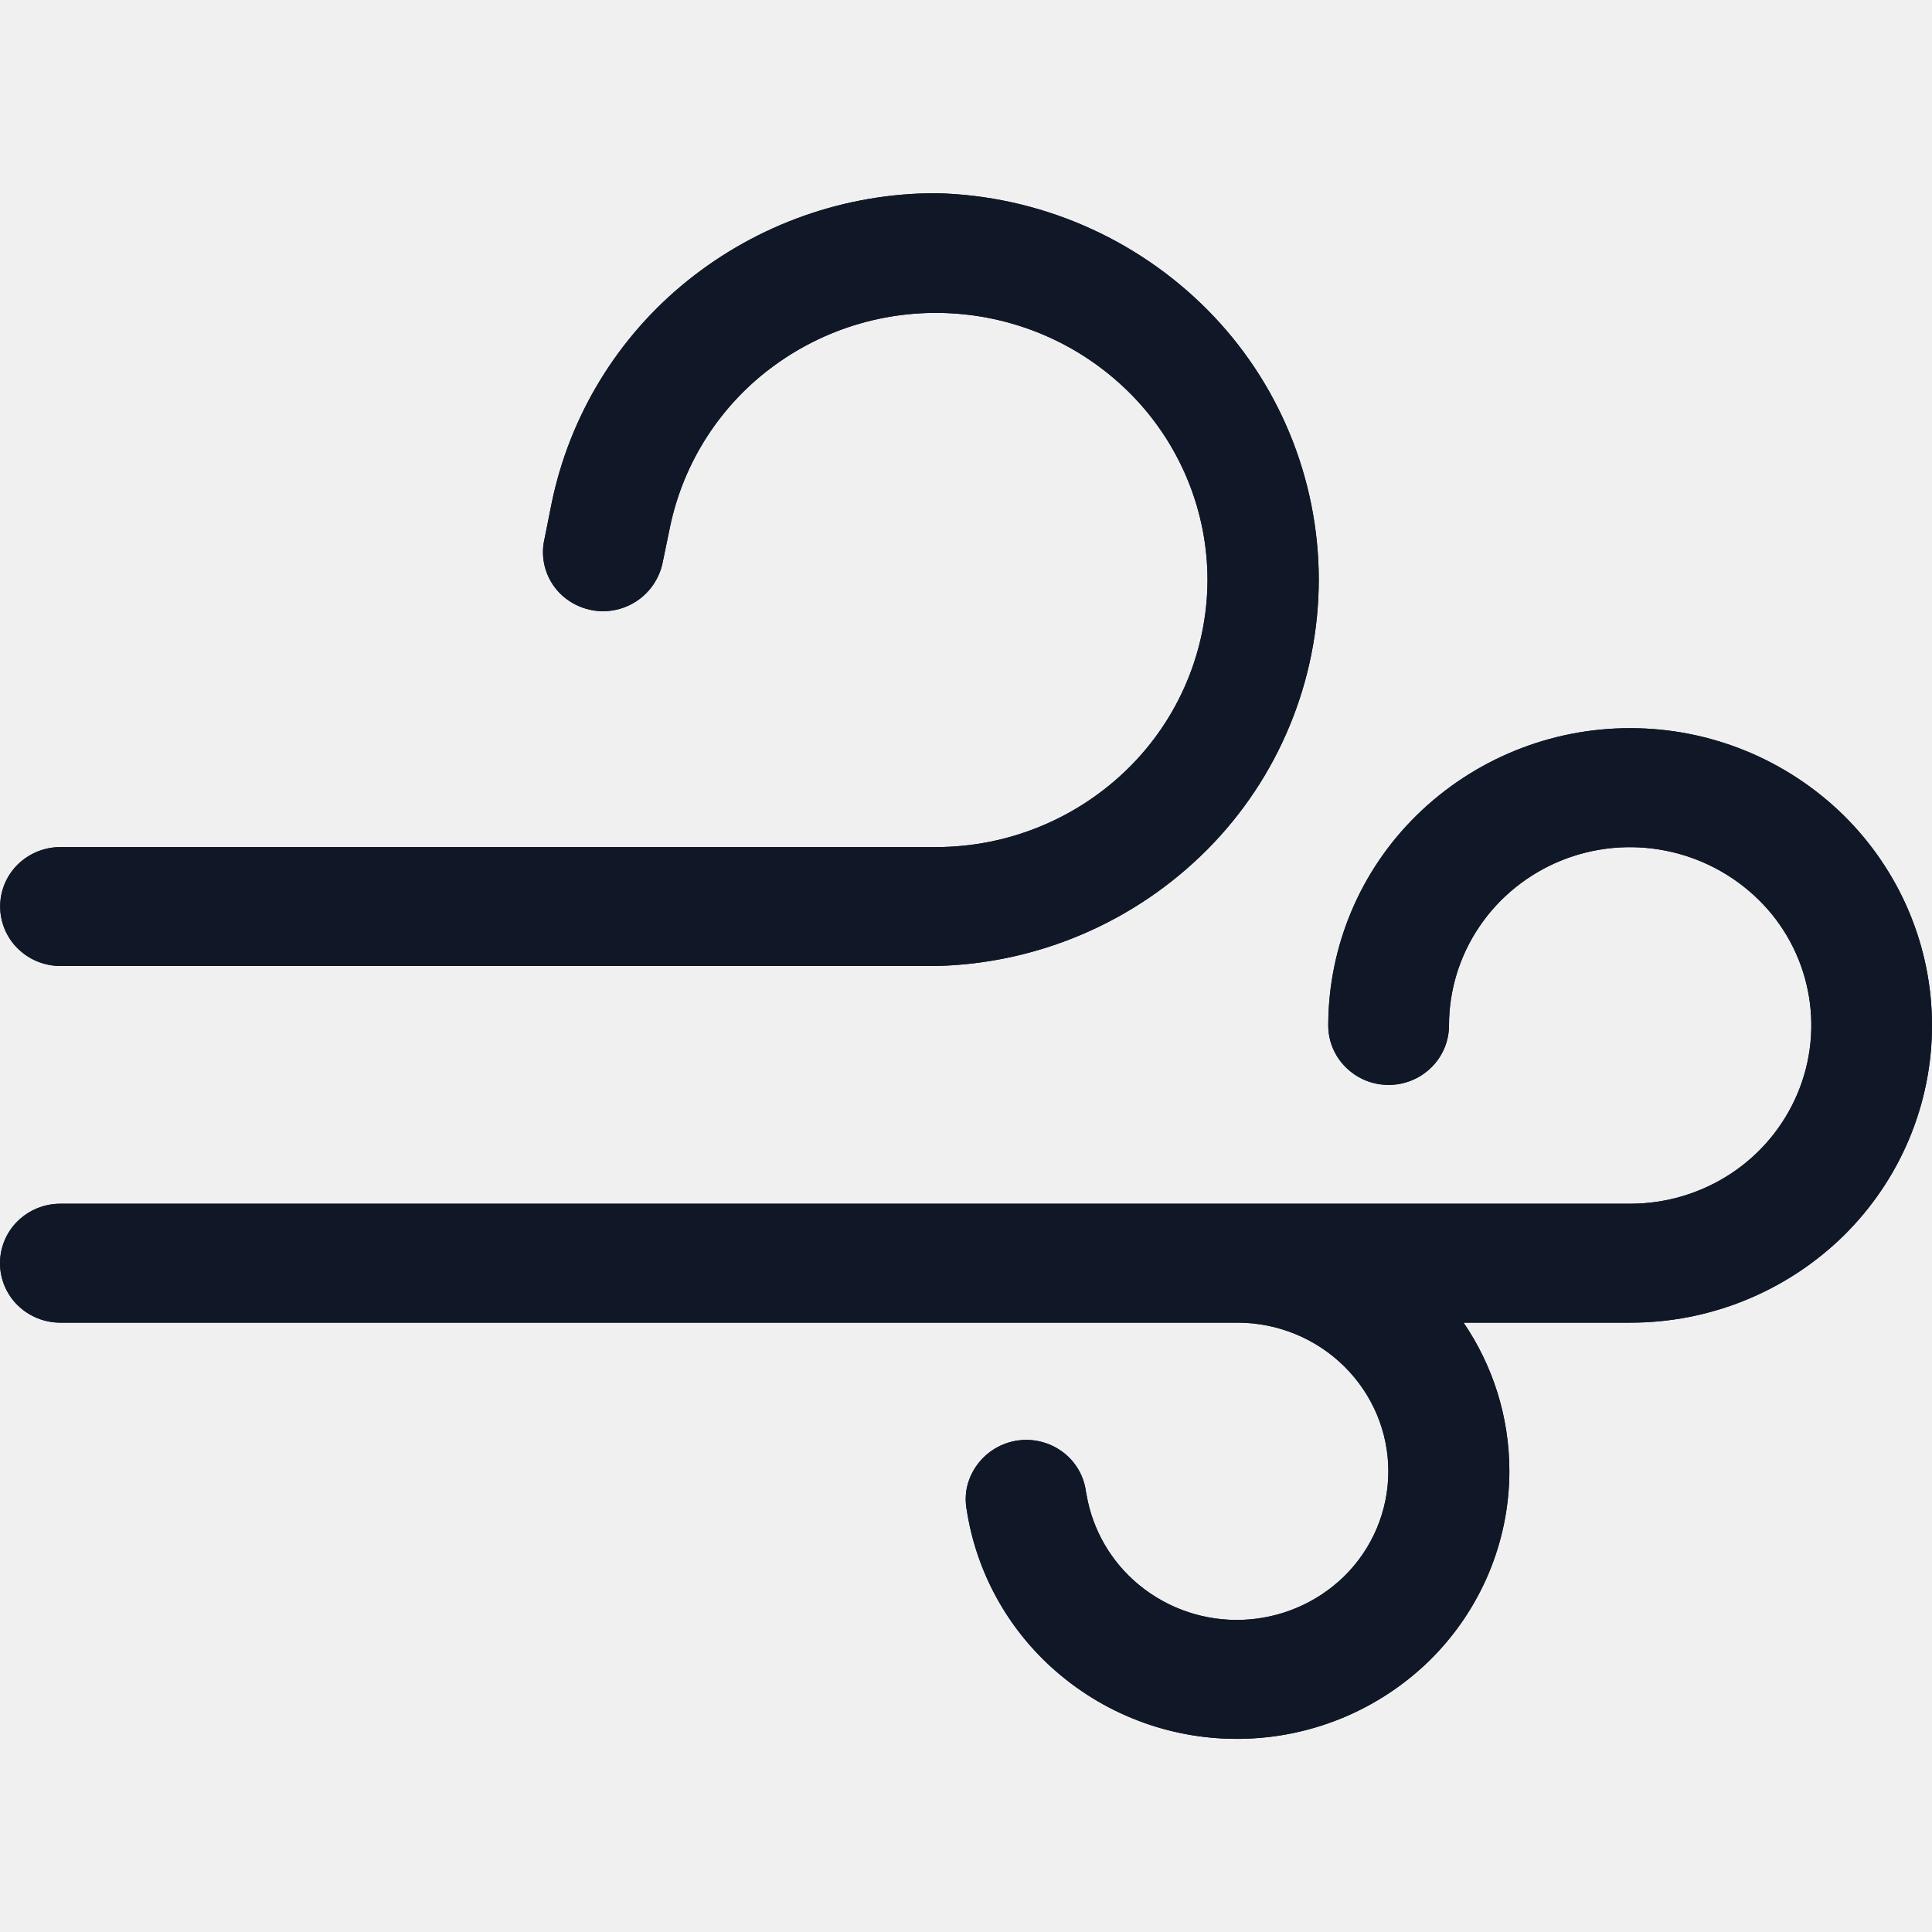
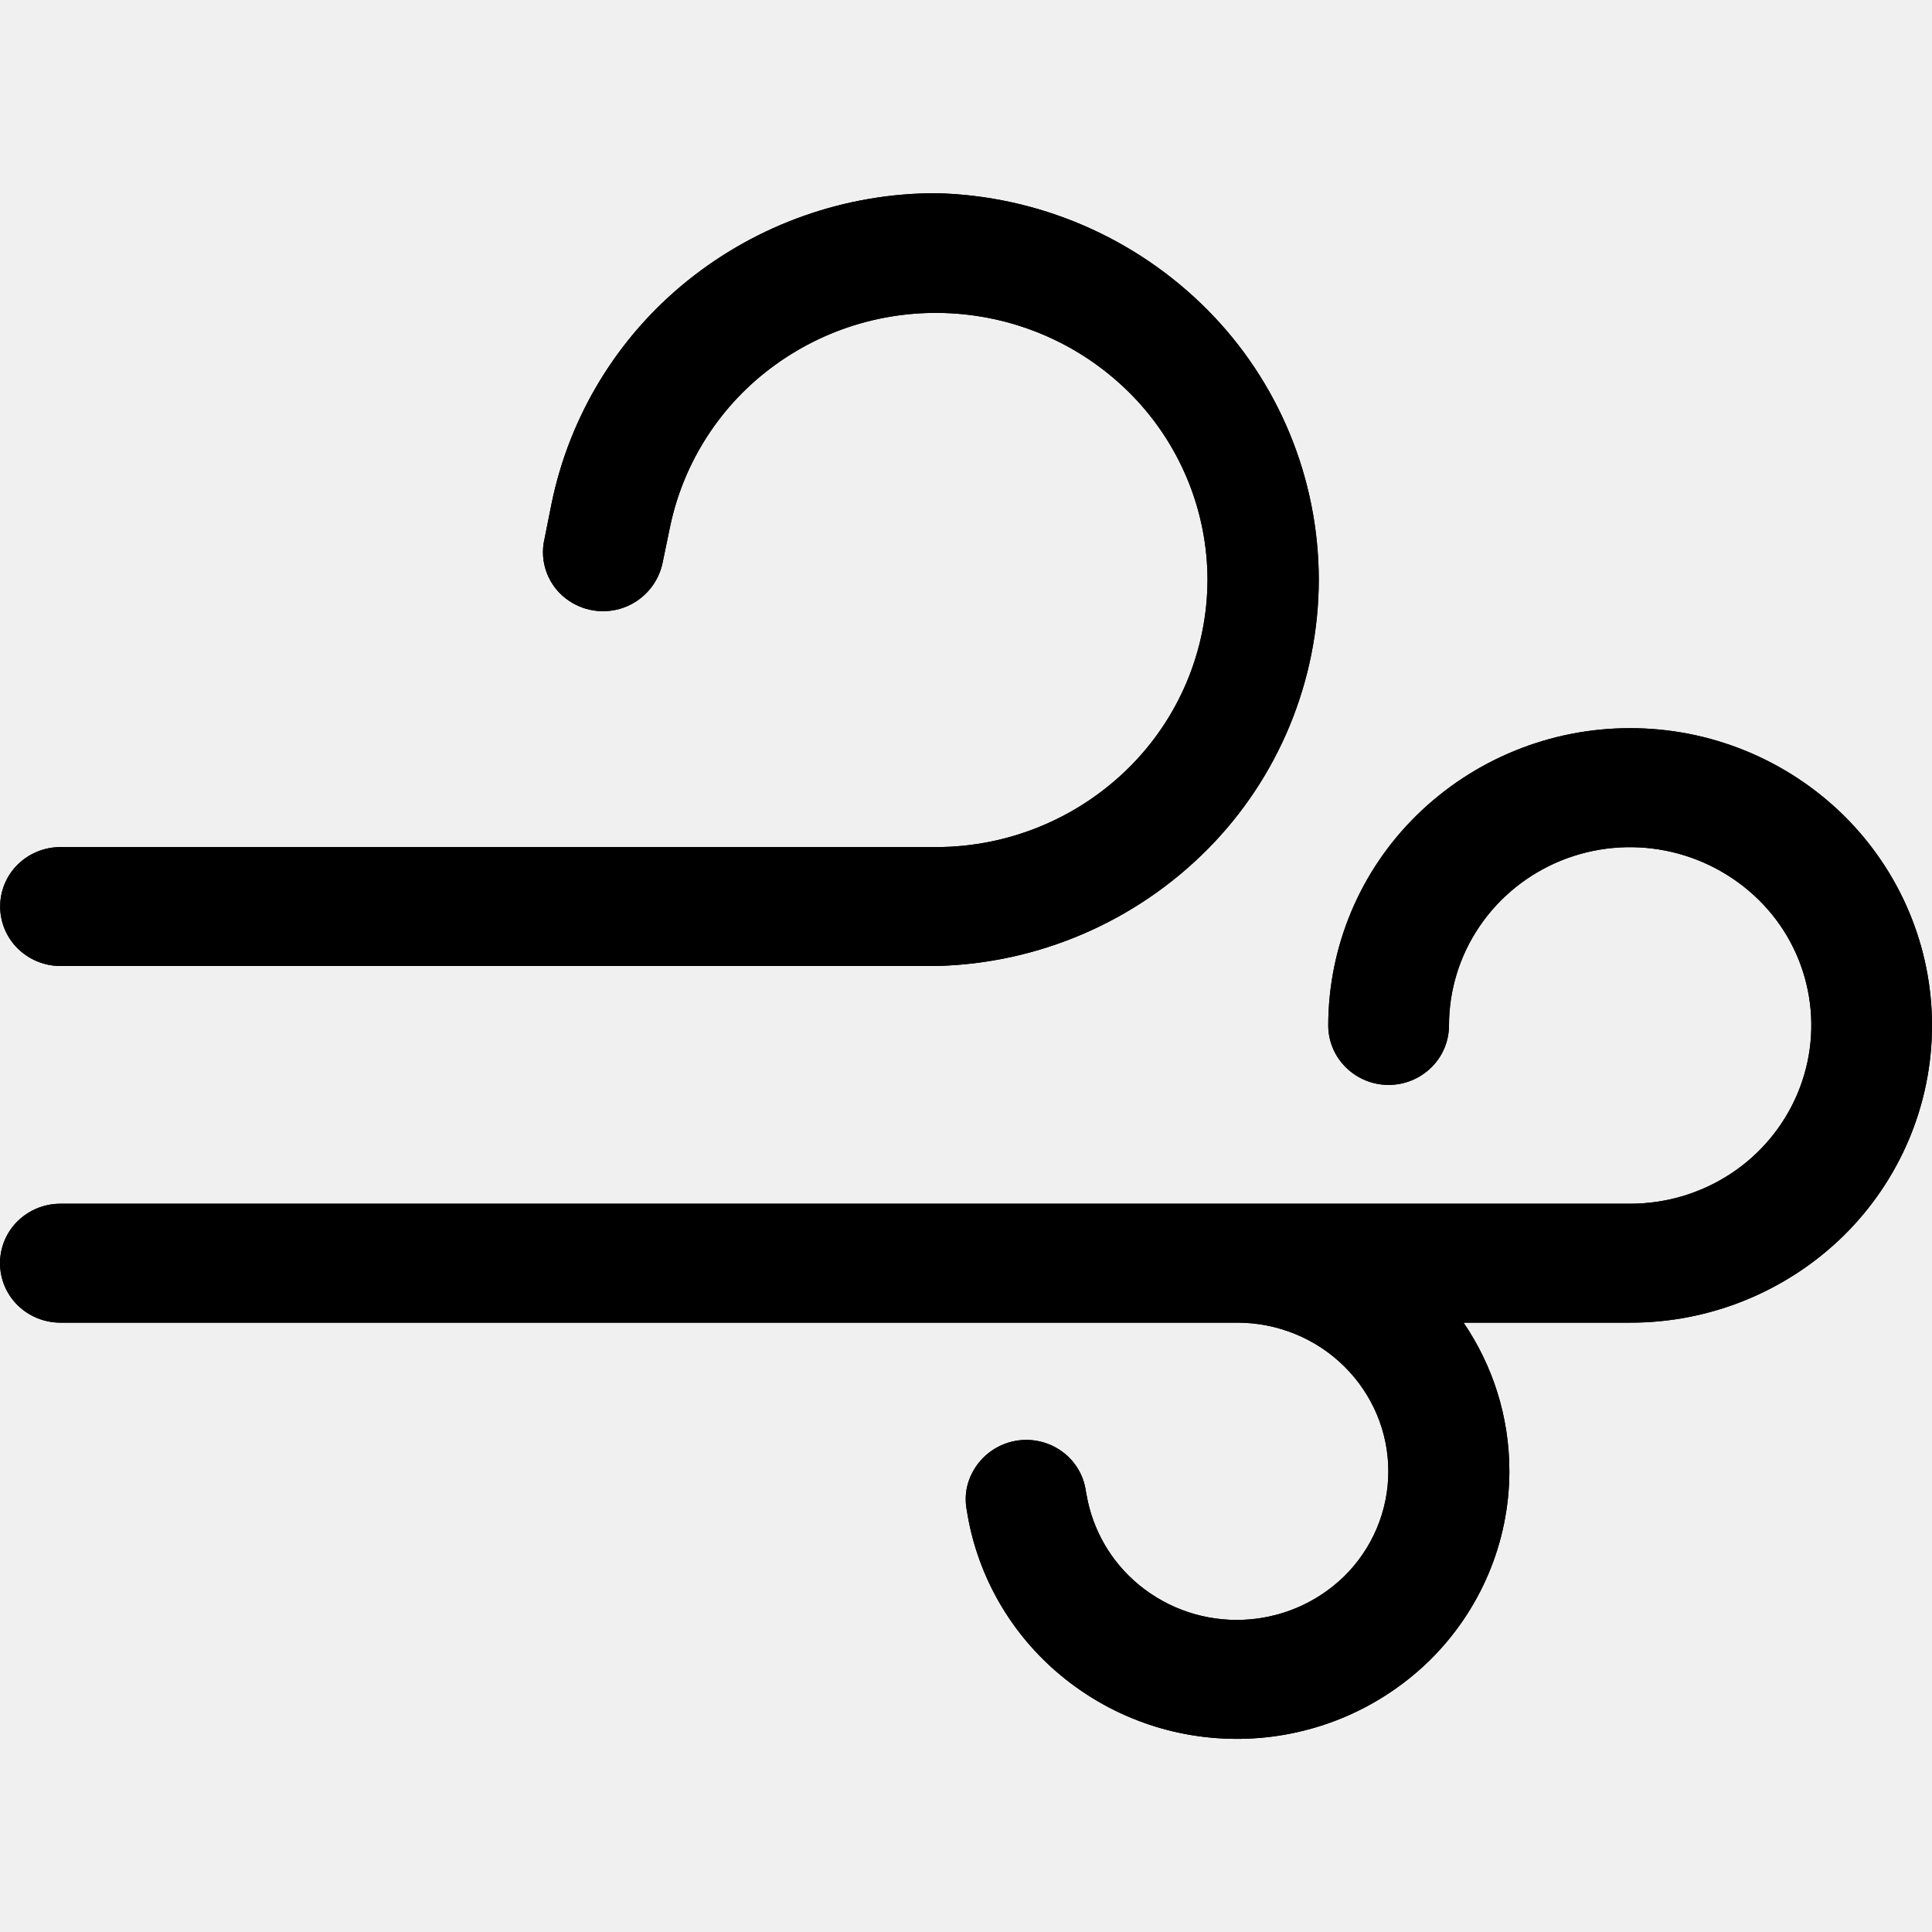
<svg xmlns="http://www.w3.org/2000/svg" fill="none" viewBox="0 0 20 20">
  <mask id="a" fill="#fff">
    <path d="M9.69 2a4.1 4.1 0 0 0-2.573.906A3.987 3.987 0 0 0 5.71 5.212l-.072.36a.606.606 0 0 0 .256.65.63.63 0 0 0 .968-.41l.074-.357a2.763 2.763 0 0 1 1.086-1.676 2.842 2.842 0 0 1 3.748.367c.468.507.728 1.167.73 1.853a2.75 2.75 0 0 1-.824 1.958 2.836 2.836 0 0 1-1.989.812H.626a.63.63 0 0 0-.442.18.61.61 0 0 0 0 .87.63.63 0 0 0 .442.181h9.063a4.094 4.094 0 0 0 2.808-1.205A3.97 3.97 0 0 0 13.652 6a3.97 3.97 0 0 0-1.154-2.794A4.094 4.094 0 0 0 9.69 2Zm7.185 5.538a3.15 3.15 0 0 0-2.21.902 3.053 3.053 0 0 0-.915 2.175c0 .164.066.32.183.435a.63.63 0 0 0 .884 0 .61.61 0 0 0 .183-.435c0-.365.11-.722.316-1.025.206-.304.499-.54.841-.68a1.902 1.902 0 0 1 2.044.4 1.82 1.82 0 0 1 .406 2.012 1.853 1.853 0 0 1-.69.828c-.309.203-.671.311-1.042.311H.625a.63.63 0 0 0-.442.18.61.61 0 0 0 0 .871.63.63 0 0 0 .442.18h12.188c.414.001.811.164 1.103.453.293.29.457.68.456 1.089-.001.408-.166.799-.46 1.087a1.595 1.595 0 0 1-2.126.082 1.55 1.55 0 0 1-.538-.928l-.007-.037a.609.609 0 0 0-.248-.413.63.63 0 0 0-.983.37.608.608 0 0 0-.001.244l.006.037c.111.65.452 1.24.963 1.665a2.857 2.857 0 0 0 3.82-.151c.528-.52.826-1.224.827-1.96 0-.57-.175-1.098-.474-1.538h1.724a3.15 3.15 0 0 0 2.21-.9c.586-.578.915-1.36.915-2.177 0-.816-.33-1.598-.915-2.175a3.15 3.15 0 0 0-2.21-.902Z" />
  </mask>
-   <path fill="#101828" d="M9.69 2a4.1 4.1 0 0 0-2.573.906A3.987 3.987 0 0 0 5.71 5.212l-.072.36a.606.606 0 0 0 .256.65.63.63 0 0 0 .968-.41l.074-.357a2.763 2.763 0 0 1 1.086-1.676 2.842 2.842 0 0 1 3.748.367c.468.507.728 1.167.73 1.853a2.75 2.75 0 0 1-.824 1.958 2.836 2.836 0 0 1-1.989.812H.626a.63.63 0 0 0-.442.18.61.61 0 0 0 0 .87.63.63 0 0 0 .442.181h9.063a4.094 4.094 0 0 0 2.808-1.205A3.97 3.97 0 0 0 13.652 6a3.97 3.97 0 0 0-1.154-2.794A4.094 4.094 0 0 0 9.69 2Zm7.185 5.538a3.15 3.15 0 0 0-2.21.902 3.053 3.053 0 0 0-.915 2.175c0 .164.066.32.183.435a.63.63 0 0 0 .884 0 .61.61 0 0 0 .183-.435c0-.365.11-.722.316-1.025.206-.304.499-.54.841-.68a1.902 1.902 0 0 1 2.044.4 1.82 1.82 0 0 1 .406 2.012 1.853 1.853 0 0 1-.69.828c-.309.203-.671.311-1.042.311H.625a.63.63 0 0 0-.442.18.61.61 0 0 0 0 .871.63.63 0 0 0 .442.18h12.188c.414.001.811.164 1.103.453.293.29.457.68.456 1.089-.001.408-.166.799-.46 1.087a1.595 1.595 0 0 1-2.126.082 1.55 1.55 0 0 1-.538-.928l-.007-.037a.609.609 0 0 0-.248-.413.63.63 0 0 0-.983.37.608.608 0 0 0-.001.244l.006.037c.111.65.452 1.24.963 1.665a2.857 2.857 0 0 0 3.82-.151c.528-.52.826-1.224.827-1.96 0-.57-.175-1.098-.474-1.538h1.724a3.15 3.15 0 0 0 2.21-.9c.586-.578.915-1.36.915-2.177 0-.816-.33-1.598-.915-2.175a3.15 3.15 0 0 0-2.21-.902Z" />
-   <path fill="#101828" d="m9.69 2 .124-4.998L9.75-3H9.69l.001 5ZM5.71 5.212l-4.9-.997-.001.009 4.901.988Zm-.072.36L10.5 6.737l.02-.088.019-.089-4.901-.988Zm1.224.24L1.965 4.805l-.019.093-.015.092 4.931.824Zm.074-.357L2.04 4.445v.001l4.897 1.009Zm5.564.544h5v-.013L12.5 6Zm-2.813 2.77v5h.003l-.002-5ZM0 9.385h-5 5ZM9.688 10v5h.06l.06-.002L9.688 10Zm5.312.615h5-5ZM0 13.077h-5 5Zm12.813.615.01-5h-.01v5Zm-.007 3.077.01-5h-.013l.003 5Zm-1.558-1.294-4.93.834.001.008.002.009 4.927-.851Zm-.007-.037-4.953.681.01.077.013.076 4.93-.834Zm-1.232.201 4.93-.834-.013-.075-.015-.074-4.902.983Zm.006.037-4.93.835.002.008 4.928-.843ZM12.806 18l.002-5h-.003l.001 5Zm2.819-2.77 5 .01v-.01h-5Zm-.474-1.538v-5H5.705l5.312 7.812 4.134-2.812ZM9.69-3A9.1 9.1 0 0 0 3.977-.985l6.28 7.782A.901.901 0 0 1 9.691 7L9.69-3ZM3.977-.985a8.987 8.987 0 0 0-3.167 5.2l9.8 1.994c-.05.245-.182.45-.353.588L3.977-.985ZM.809 4.224l-.073.359L10.54 6.56l.072-.359L.81 4.224Zm-.034.182a5.606 5.606 0 0 0-.071 2.267l9.852-1.712c.103.59.083 1.194-.056 1.776L.775 4.406ZM.704 6.673a5.61 5.61 0 0 0 .828 2.104l8.376-5.463a4.39 4.39 0 0 1 .648 1.647L.704 6.673Zm.828 2.104a5.62 5.62 0 0 0 1.574 1.595L8.682 2.07a4.38 4.38 0 0 1 1.226 1.243L1.532 8.777Zm1.574 1.595c.622.418 1.32.706 2.051.85L7.09 1.411a4.37 4.37 0 0 1 1.593.66l-5.576 8.3Zm2.051.85c.73.144 1.483.142 2.213-.007L5.375 1.416a4.365 4.365 0 0 1 1.714-.005l-1.932 9.811Zm2.213-.007a5.63 5.63 0 0 0 2.046-.864l-5.63-8.264a4.37 4.37 0 0 1 1.589-.67l1.995 9.798Zm2.046-.864a5.62 5.62 0 0 0 1.564-1.605L2.568 3.338a4.38 4.38 0 0 1 1.219-1.251l5.63 8.264Zm1.564-1.605a5.61 5.61 0 0 0 .814-2.11L1.931 4.99a4.39 4.39 0 0 1 .637-1.65l8.412 5.407Zm.78-1.925.074-.358-9.795-2.017-.074.358 9.795 2.017Zm.073-.356a2.237 2.237 0 0 1-.873 1.36L5.083-.266a7.763 7.763 0 0 0-3.044 4.71l9.794 2.02Zm-.873 1.36a2.158 2.158 0 0 1-1.479.404l.973-9.953A7.842 7.842 0 0 0 5.083-.266l5.877 8.09Zm-1.479.404a2.174 2.174 0 0 1-1.386-.694L15.446.756a7.826 7.826 0 0 0-4.992-2.48l-.973 9.953Zm-1.386-.694A2.257 2.257 0 0 1 7.5 6.011l10-.025a7.743 7.743 0 0 0-2.053-5.23l-7.352 6.78ZM7.5 6c0-.617.25-1.192.668-1.604l7.017 7.124A7.749 7.749 0 0 0 17.5 6h-10Zm.668-1.604c.415-.409.962-.626 1.517-.626l.005 10a7.836 7.836 0 0 0 5.495-2.25L8.167 4.395Zm1.52-.626H.624v10h9.063v-10Zm-9.063 0a5.63 5.63 0 0 0-3.95 1.618l7.016 7.125A4.37 4.37 0 0 1 .625 13.77v-10Zm-3.95 1.618A5.61 5.61 0 0 0-5 9.385H5a4.39 4.39 0 0 1-1.309 3.127l-7.016-7.125ZM-5 9.385a5.61 5.61 0 0 0 1.675 3.998l7.016-7.126A4.39 4.39 0 0 1 5 9.385H-5Zm1.675 3.998A5.63 5.63 0 0 0 .625 15V5a4.37 4.37 0 0 1 3.066 1.257l-7.016 7.126ZM.625 15h9.063V5H.624v10Zm9.183-.002a9.094 9.094 0 0 0 6.239-2.683l-7.102-7.04A.906.906 0 0 1 9.567 5l.241 9.997Zm6.239-2.683a8.97 8.97 0 0 0 2.605-6.312L8.652 6c0-.286.114-.544.293-.725l7.102 7.04Zm2.605-6.312A8.969 8.969 0 0 0 16.05-.311L8.945 6.725A1.03 1.03 0 0 1 8.652 6l10 .003ZM16.05-.311a9.094 9.094 0 0 0-6.237-2.687l-.248 9.996a.907.907 0 0 1-.621-.273L16.05-.311Zm.824 2.85a8.15 8.15 0 0 0-5.718 2.338l7.016 7.125a1.85 1.85 0 0 1-1.298.537v-10Zm-5.718 2.338a8.053 8.053 0 0 0-2.407 5.738h10c0 .536-.217 1.033-.577 1.387l-7.016-7.125ZM8.75 10.615a5.61 5.61 0 0 0 1.675 3.998l7.016-7.125a4.39 4.39 0 0 1 1.309 3.127h-10Zm1.675 3.998a5.63 5.63 0 0 0 3.95 1.618v-10a4.37 4.37 0 0 1 3.066 1.257l-7.016 7.125Zm3.95 1.618a5.63 5.63 0 0 0 3.95-1.618l-7.016-7.125a4.37 4.37 0 0 1 3.066-1.257v10Zm3.95-1.618A5.611 5.611 0 0 0 20 10.615H10a4.39 4.39 0 0 1 1.309-3.127l7.016 7.125ZM20 10.615c0 .642-.194 1.262-.547 1.782L11.18 6.782A6.826 6.826 0 0 0 10 10.615h10Zm-.547 1.782c-.352.52-.845.913-1.407 1.143l-3.777-9.26a6.868 6.868 0 0 0-3.09 2.502l8.274 5.615Zm-1.407 1.143a3.098 3.098 0 0 1-1.766.171l1.922-9.813a6.902 6.902 0 0 0-3.933.382l3.777 9.26Zm-1.766.171a3.116 3.116 0 0 1-1.587-.838l7.016-7.126a6.884 6.884 0 0 0-3.507-1.85l-1.922 9.814Zm-1.587-.838c-.443-.436-.753-1.001-.88-1.628l9.802-1.98a6.837 6.837 0 0 0-1.906-3.518l-7.016 7.126Zm-.88-1.628a3.18 3.18 0 0 1 .185-1.862l9.218 3.878a6.82 6.82 0 0 0 .399-3.996l-9.802 1.98Zm.185-1.862a3.147 3.147 0 0 1 1.17-1.41l5.497 8.354a6.853 6.853 0 0 0 2.551-3.066l-9.218-3.878Zm1.17-1.41a3.104 3.104 0 0 1 1.707-.511v10a6.896 6.896 0 0 0 3.79-1.134l-5.496-8.355Zm1.707-.511H.625v10h16.25v-10Zm-16.25 0a5.63 5.63 0 0 0-3.95 1.617l7.016 7.126a4.37 4.37 0 0 1-3.066 1.257v-10Zm-3.95 1.617A5.61 5.61 0 0 0-5 13.077H5a4.39 4.39 0 0 1-1.309 3.128l-7.016-7.126ZM-5 13.077a5.61 5.61 0 0 0 1.675 3.998l7.016-7.126A4.39 4.39 0 0 1 5 13.077H-5Zm1.675 3.998a5.63 5.63 0 0 0 3.95 1.617v-10A4.37 4.37 0 0 1 3.691 9.95l-7.016 7.126Zm3.95 1.617h12.188v-10H.624v10Zm12.178 0a3.425 3.425 0 0 1-2.402-.991l7.03-7.112a6.575 6.575 0 0 0-4.609-1.897l-.02 10Zm-2.402-.991a3.474 3.474 0 0 1-1.03-2.477l10 .02a6.527 6.527 0 0 0-1.94-4.655l-7.03 7.112Zm-1.03-2.477a3.473 3.473 0 0 1 1.04-2.473l7.002 7.14a6.526 6.526 0 0 0 1.959-4.647l-10-.02Zm1.04-2.473a3.425 3.425 0 0 1 2.405-.982l-.02 10a6.575 6.575 0 0 0 4.617-1.878l-7.002-7.14Zm2.392-.982c.786 0 1.559.273 2.178.787l-6.39 7.693a6.595 6.595 0 0 0 4.219 1.52l-.007-10Zm2.178.787a3.45 3.45 0 0 1 1.193 2.067l-9.853 1.703a6.55 6.55 0 0 0 2.27 3.923l6.39-7.693Zm1.196 2.084-.006-.037-9.86 1.669.007.037 9.86-1.669Zm.018.116a5.61 5.61 0 0 0-.751-2.128l-8.568 5.157a4.39 4.39 0 0 1-.588-1.666l9.907-1.363Zm-.751-2.128a5.62 5.62 0 0 0-1.512-1.648l-5.878 8.09a4.38 4.38 0 0 1-1.178-1.285l8.568-5.157Zm-1.512-1.648a5.63 5.63 0 0 0-2.015-.924l-2.299 9.732a4.37 4.37 0 0 1-1.564-.718l5.878-8.09Zm-2.015-.924a5.635 5.635 0 0 0-2.206-.077l1.616 9.868a4.364 4.364 0 0 1-1.709-.06l2.299-9.731ZM9.71 9.979a5.632 5.632 0 0 0-2.071.78l5.295 8.483a4.369 4.369 0 0 1-1.608.605L9.711 9.98Zm-2.071.78a5.62 5.62 0 0 0-1.622 1.535l8.18 5.752c-.34.482-.77.888-1.263 1.196L7.64 10.759Zm-1.622 1.535a5.61 5.61 0 0 0-.9 2.066l9.784 2.07a4.392 4.392 0 0 1-.704 1.616l-8.18-5.752Zm-.9 2.066a5.606 5.606 0 0 0-.012 2.263l9.805-1.967a4.393 4.393 0 0 1-.01 1.773L5.119 14.36Zm-.04 2.114.007.037 9.86-1.67-.006-.036-9.86 1.669Zm.009.045a7.777 7.777 0 0 0 2.692 4.665l6.399-7.685c.395.329.674.799.765 1.334L5.087 16.52Zm2.692 4.665A7.856 7.856 0 0 0 12.807 23l-.002-10c.492 0 .979.17 1.373.499l-6.399 7.685ZM12.804 23a7.84 7.84 0 0 0 5.498-2.244l-7.008-7.133A2.16 2.16 0 0 1 12.807 13l-.004 10Zm5.498-2.244a7.753 7.753 0 0 0 2.323-5.516l-10-.018c.001-.615.25-1.189.668-1.6l7.009 7.134Zm2.323-5.525c0-1.61-.498-3.113-1.339-4.35l-8.27 5.623a2.274 2.274 0 0 1-.391-1.273h10Zm-5.474 3.461h1.724v-10h-1.724v10Zm1.724 0a8.15 8.15 0 0 0 5.718-2.338l-7.016-7.126a1.85 1.85 0 0 1 1.298-.536v10Zm5.718-2.338A8.053 8.053 0 0 0 25 10.615H15c0-.535.217-1.032.577-1.387l7.016 7.126ZM25 10.615c0-2.167-.875-4.23-2.407-5.738l-7.016 7.125A1.947 1.947 0 0 1 15 10.615h10Zm-2.407-5.738a8.15 8.15 0 0 0-5.718-2.339v10a1.85 1.85 0 0 1-1.298-.536l7.016-7.125Z" mask="url(#a)" />
+   <path fill="currentColor" d="M9.69 2a4.1 4.1 0 0 0-2.573.906A3.987 3.987 0 0 0 5.71 5.212l-.072.36a.606.606 0 0 0 .256.65.63.63 0 0 0 .968-.41l.074-.357a2.763 2.763 0 0 1 1.086-1.676 2.842 2.842 0 0 1 3.748.367c.468.507.728 1.167.73 1.853a2.75 2.75 0 0 1-.824 1.958 2.836 2.836 0 0 1-1.989.812H.626a.63.63 0 0 0-.442.18.61.61 0 0 0 0 .87.63.63 0 0 0 .442.181h9.063a4.094 4.094 0 0 0 2.808-1.205A3.97 3.97 0 0 0 13.652 6a3.97 3.97 0 0 0-1.154-2.794A4.094 4.094 0 0 0 9.69 2Zm7.185 5.538a3.15 3.15 0 0 0-2.21.902 3.053 3.053 0 0 0-.915 2.175c0 .164.066.32.183.435a.63.63 0 0 0 .884 0 .61.61 0 0 0 .183-.435c0-.365.11-.722.316-1.025.206-.304.499-.54.841-.68a1.902 1.902 0 0 1 2.044.4 1.82 1.82 0 0 1 .406 2.012 1.853 1.853 0 0 1-.69.828c-.309.203-.671.311-1.042.311H.625a.63.63 0 0 0-.442.18.61.61 0 0 0 0 .871.63.63 0 0 0 .442.18h12.188c.414.001.811.164 1.103.453.293.29.457.68.456 1.089-.001.408-.166.799-.46 1.087a1.595 1.595 0 0 1-2.126.082 1.55 1.55 0 0 1-.538-.928l-.007-.037a.609.609 0 0 0-.248-.413.63.63 0 0 0-.983.37.608.608 0 0 0-.001.244l.006.037c.111.65.452 1.24.963 1.665a2.857 2.857 0 0 0 3.82-.151c.528-.52.826-1.224.827-1.96 0-.57-.175-1.098-.474-1.538h1.724a3.15 3.15 0 0 0 2.21-.9c.586-.578.915-1.36.915-2.177 0-.816-.33-1.598-.915-2.175a3.15 3.15 0 0 0-2.21-.902Z" />
+   <path fill="currentColor" d="m9.69 2 .124-4.998L9.75-3H9.69l.001 5ZM5.71 5.212l-4.9-.997-.001.009 4.901.988Zm-.072.36L10.5 6.737l.02-.088.019-.089-4.901-.988Zm1.224.24L1.965 4.805l-.019.093-.015.092 4.931.824Zm.074-.357L2.04 4.445v.001l4.897 1.009Zm5.564.544h5v-.013L12.5 6Zm-2.813 2.77v5h.003l-.002-5ZM0 9.385h-5 5ZM9.688 10v5h.06l.06-.002L9.688 10Zm5.312.615h5-5ZM0 13.077h-5 5Zm12.813.615.01-5h-.01v5Zm-.007 3.077.01-5h-.013l.003 5Zm-1.558-1.294-4.93.834.001.008.002.009 4.927-.851Zm-.007-.037-4.953.681.01.077.013.076 4.93-.834Zm-1.232.201 4.93-.834-.013-.075-.015-.074-4.902.983Zm.006.037-4.93.835.002.008 4.928-.843ZM12.806 18l.002-5h-.003l.001 5Zm2.819-2.77 5 .01v-.01h-5Zm-.474-1.538v-5H5.705l5.312 7.812 4.134-2.812ZM9.69-3A9.1 9.1 0 0 0 3.977-.985l6.28 7.782A.901.901 0 0 1 9.691 7L9.69-3ZM3.977-.985a8.987 8.987 0 0 0-3.167 5.2l9.8 1.994c-.05.245-.182.45-.353.588L3.977-.985ZM.809 4.224l-.073.359L10.54 6.56l.072-.359L.81 4.224Zm-.034.182a5.606 5.606 0 0 0-.071 2.267l9.852-1.712c.103.59.083 1.194-.056 1.776L.775 4.406ZM.704 6.673a5.61 5.61 0 0 0 .828 2.104l8.376-5.463a4.39 4.39 0 0 1 .648 1.647L.704 6.673Zm.828 2.104a5.62 5.62 0 0 0 1.574 1.595L8.682 2.07a4.38 4.38 0 0 1 1.226 1.243L1.532 8.777Zm1.574 1.595c.622.418 1.32.706 2.051.85L7.09 1.411a4.37 4.37 0 0 1 1.593.66l-5.576 8.3Zm2.051.85c.73.144 1.483.142 2.213-.007L5.375 1.416a4.365 4.365 0 0 1 1.714-.005l-1.932 9.811Zm2.213-.007a5.63 5.63 0 0 0 2.046-.864l-5.63-8.264a4.37 4.37 0 0 1 1.589-.67l1.995 9.798Zm2.046-.864a5.62 5.62 0 0 0 1.564-1.605L2.568 3.338a4.38 4.38 0 0 1 1.219-1.251l5.63 8.264Zm1.564-1.605a5.61 5.61 0 0 0 .814-2.11L1.931 4.99a4.39 4.39 0 0 1 .637-1.65l8.412 5.407Zm.78-1.925.074-.358-9.795-2.017-.074.358 9.795 2.017Zm.073-.356a2.237 2.237 0 0 1-.873 1.36L5.083-.266a7.763 7.763 0 0 0-3.044 4.71l9.794 2.02Zm-.873 1.36a2.158 2.158 0 0 1-1.479.404l.973-9.953A7.842 7.842 0 0 0 5.083-.266l5.877 8.09Zm-1.479.404a2.174 2.174 0 0 1-1.386-.694L15.446.756a7.826 7.826 0 0 0-4.992-2.48l-.973 9.953Zm-1.386-.694A2.257 2.257 0 0 1 7.5 6.011l10-.025a7.743 7.743 0 0 0-2.053-5.23l-7.352 6.78ZM7.5 6c0-.617.25-1.192.668-1.604l7.017 7.124A7.749 7.749 0 0 0 17.5 6h-10Zm.668-1.604c.415-.409.962-.626 1.517-.626l.005 10a7.836 7.836 0 0 0 5.495-2.25L8.167 4.395Zm1.52-.626H.624v10h9.063v-10Zm-9.063 0a5.63 5.63 0 0 0-3.95 1.618l7.016 7.125A4.37 4.37 0 0 1 .625 13.77v-10Zm-3.95 1.618A5.61 5.61 0 0 0-5 9.385H5a4.39 4.39 0 0 1-1.309 3.127l-7.016-7.125ZM-5 9.385a5.61 5.61 0 0 0 1.675 3.998l7.016-7.126A4.39 4.39 0 0 1 5 9.385H-5Zm1.675 3.998A5.63 5.63 0 0 0 .625 15V5a4.37 4.37 0 0 1 3.066 1.257l-7.016 7.126ZM.625 15h9.063V5H.624v10Zm9.183-.002a9.094 9.094 0 0 0 6.239-2.683l-7.102-7.04A.906.906 0 0 1 9.567 5l.241 9.997Zm6.239-2.683a8.97 8.97 0 0 0 2.605-6.312L8.652 6c0-.286.114-.544.293-.725l7.102 7.04Zm2.605-6.312A8.969 8.969 0 0 0 16.05-.311L8.945 6.725A1.03 1.03 0 0 1 8.652 6l10 .003ZM16.05-.311a9.094 9.094 0 0 0-6.237-2.687l-.248 9.996a.907.907 0 0 1-.621-.273L16.05-.311Zm.824 2.85a8.15 8.15 0 0 0-5.718 2.338l7.016 7.125a1.85 1.85 0 0 1-1.298.537v-10Zm-5.718 2.338a8.053 8.053 0 0 0-2.407 5.738h10c0 .536-.217 1.033-.577 1.387l-7.016-7.125ZM8.75 10.615a5.61 5.61 0 0 0 1.675 3.998l7.016-7.125a4.39 4.39 0 0 1 1.309 3.127h-10Zm1.675 3.998a5.63 5.63 0 0 0 3.95 1.618v-10a4.37 4.37 0 0 1 3.066 1.257l-7.016 7.125Zm3.95 1.618a5.63 5.63 0 0 0 3.95-1.618l-7.016-7.125a4.37 4.37 0 0 1 3.066-1.257v10Zm3.95-1.618A5.611 5.611 0 0 0 20 10.615H10a4.39 4.39 0 0 1 1.309-3.127l7.016 7.125ZM20 10.615c0 .642-.194 1.262-.547 1.782L11.18 6.782A6.826 6.826 0 0 0 10 10.615h10Zm-.547 1.782c-.352.52-.845.913-1.407 1.143l-3.777-9.26a6.868 6.868 0 0 0-3.09 2.502l8.274 5.615Zm-1.407 1.143a3.098 3.098 0 0 1-1.766.171l1.922-9.813a6.902 6.902 0 0 0-3.933.382l3.777 9.26Zm-1.766.171a3.116 3.116 0 0 1-1.587-.838l7.016-7.126a6.884 6.884 0 0 0-3.507-1.85l-1.922 9.814Zm-1.587-.838c-.443-.436-.753-1.001-.88-1.628l9.802-1.98a6.837 6.837 0 0 0-1.906-3.518l-7.016 7.126Zm-.88-1.628a3.18 3.18 0 0 1 .185-1.862l9.218 3.878a6.82 6.82 0 0 0 .399-3.996l-9.802 1.98Zm.185-1.862a3.147 3.147 0 0 1 1.17-1.41l5.497 8.354a6.853 6.853 0 0 0 2.551-3.066l-9.218-3.878Zm1.17-1.41a3.104 3.104 0 0 1 1.707-.511v10a6.896 6.896 0 0 0 3.79-1.134l-5.496-8.355Zm1.707-.511H.625v10h16.25v-10Zm-16.25 0a5.63 5.63 0 0 0-3.95 1.617l7.016 7.126a4.37 4.37 0 0 1-3.066 1.257v-10Zm-3.95 1.617A5.61 5.61 0 0 0-5 13.077H5a4.39 4.39 0 0 1-1.309 3.128l-7.016-7.126ZM-5 13.077a5.61 5.61 0 0 0 1.675 3.998l7.016-7.126A4.39 4.39 0 0 1 5 13.077H-5Zm1.675 3.998a5.63 5.63 0 0 0 3.95 1.617v-10A4.37 4.37 0 0 1 3.691 9.95l-7.016 7.126Zm3.95 1.617h12.188v-10H.624v10Zm12.178 0a3.425 3.425 0 0 1-2.402-.991l7.03-7.112a6.575 6.575 0 0 0-4.609-1.897l-.02 10Zm-2.402-.991a3.474 3.474 0 0 1-1.03-2.477l10 .02a6.527 6.527 0 0 0-1.94-4.655l-7.03 7.112Zm-1.03-2.477a3.473 3.473 0 0 1 1.04-2.473l7.002 7.14a6.526 6.526 0 0 0 1.959-4.647l-10-.02Zm1.04-2.473a3.425 3.425 0 0 1 2.405-.982l-.02 10a6.575 6.575 0 0 0 4.617-1.878l-7.002-7.14Zm2.392-.982c.786 0 1.559.273 2.178.787l-6.39 7.693a6.595 6.595 0 0 0 4.219 1.52l-.007-10Zm2.178.787a3.45 3.45 0 0 1 1.193 2.067l-9.853 1.703a6.55 6.55 0 0 0 2.27 3.923l6.39-7.693Zm1.196 2.084-.006-.037-9.86 1.669.007.037 9.86-1.669Zm.018.116a5.61 5.61 0 0 0-.751-2.128l-8.568 5.157a4.39 4.39 0 0 1-.588-1.666l9.907-1.363Zm-.751-2.128a5.62 5.62 0 0 0-1.512-1.648l-5.878 8.09a4.38 4.38 0 0 1-1.178-1.285l8.568-5.157Zm-1.512-1.648a5.63 5.63 0 0 0-2.015-.924l-2.299 9.732a4.37 4.37 0 0 1-1.564-.718l5.878-8.09Zm-2.015-.924a5.635 5.635 0 0 0-2.206-.077l1.616 9.868a4.364 4.364 0 0 1-1.709-.06l2.299-9.731ZM9.71 9.979a5.632 5.632 0 0 0-2.071.78l5.295 8.483a4.369 4.369 0 0 1-1.608.605L9.711 9.98Zm-2.071.78a5.62 5.62 0 0 0-1.622 1.535l8.18 5.752c-.34.482-.77.888-1.263 1.196L7.64 10.759Zm-1.622 1.535a5.61 5.61 0 0 0-.9 2.066l9.784 2.07a4.392 4.392 0 0 1-.704 1.616l-8.18-5.752Zm-.9 2.066a5.606 5.606 0 0 0-.012 2.263l9.805-1.967a4.393 4.393 0 0 1-.01 1.773L5.119 14.36Zm-.04 2.114.007.037 9.86-1.67-.006-.036-9.86 1.669Zm.009.045a7.777 7.777 0 0 0 2.692 4.665l6.399-7.685c.395.329.674.799.765 1.334L5.087 16.52Zm2.692 4.665A7.856 7.856 0 0 0 12.807 23l-.002-10c.492 0 .979.17 1.373.499l-6.399 7.685ZM12.804 23a7.84 7.84 0 0 0 5.498-2.244l-7.008-7.133A2.16 2.16 0 0 1 12.807 13l-.004 10Zm5.498-2.244a7.753 7.753 0 0 0 2.323-5.516l-10-.018c.001-.615.25-1.189.668-1.6l7.009 7.134Zm2.323-5.525c0-1.61-.498-3.113-1.339-4.35l-8.27 5.623a2.274 2.274 0 0 1-.391-1.273h10Zm-5.474 3.461h1.724v-10h-1.724v10Zm1.724 0a8.15 8.15 0 0 0 5.718-2.338l-7.016-7.126a1.85 1.85 0 0 1 1.298-.536v10Zm5.718-2.338A8.053 8.053 0 0 0 25 10.615H15c0-.535.217-1.032.577-1.387l7.016 7.126ZM25 10.615c0-2.167-.875-4.23-2.407-5.738l-7.016 7.125A1.947 1.947 0 0 1 15 10.615h10Zm-2.407-5.738a8.15 8.15 0 0 0-5.718-2.339v10a1.85 1.85 0 0 1-1.298-.536l7.016-7.125Z" mask="url(#a)" />
</svg>
